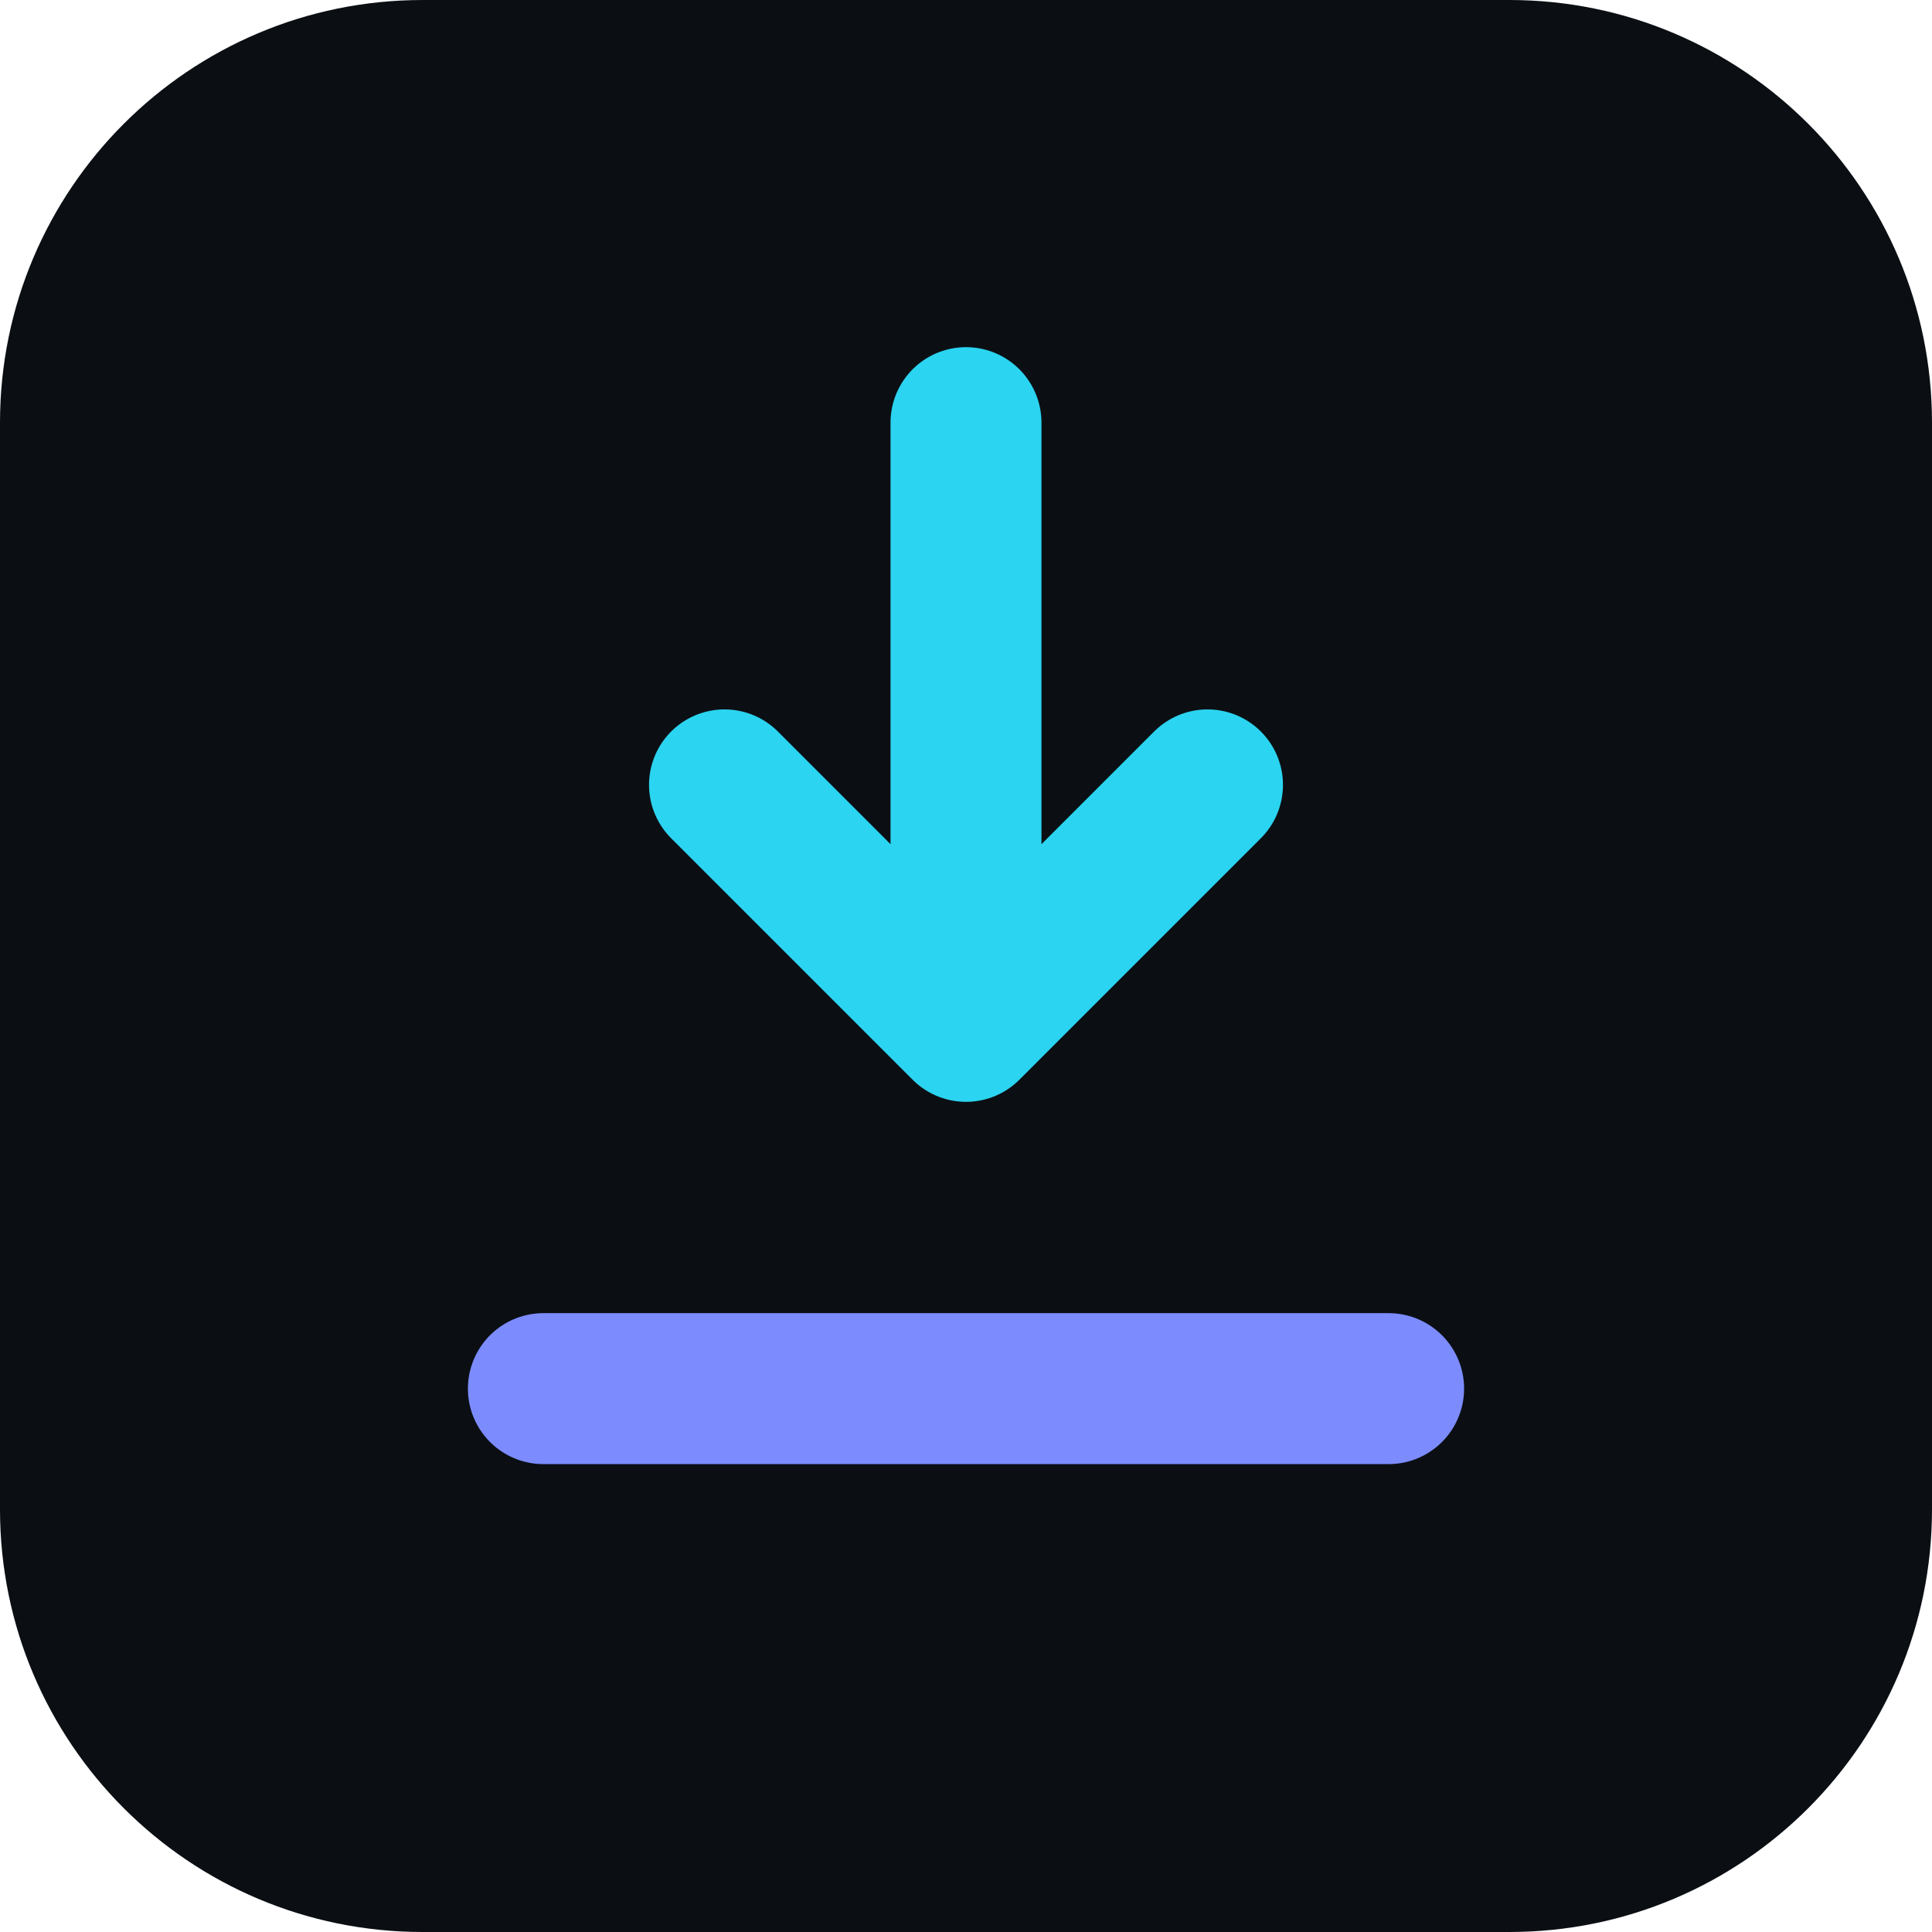
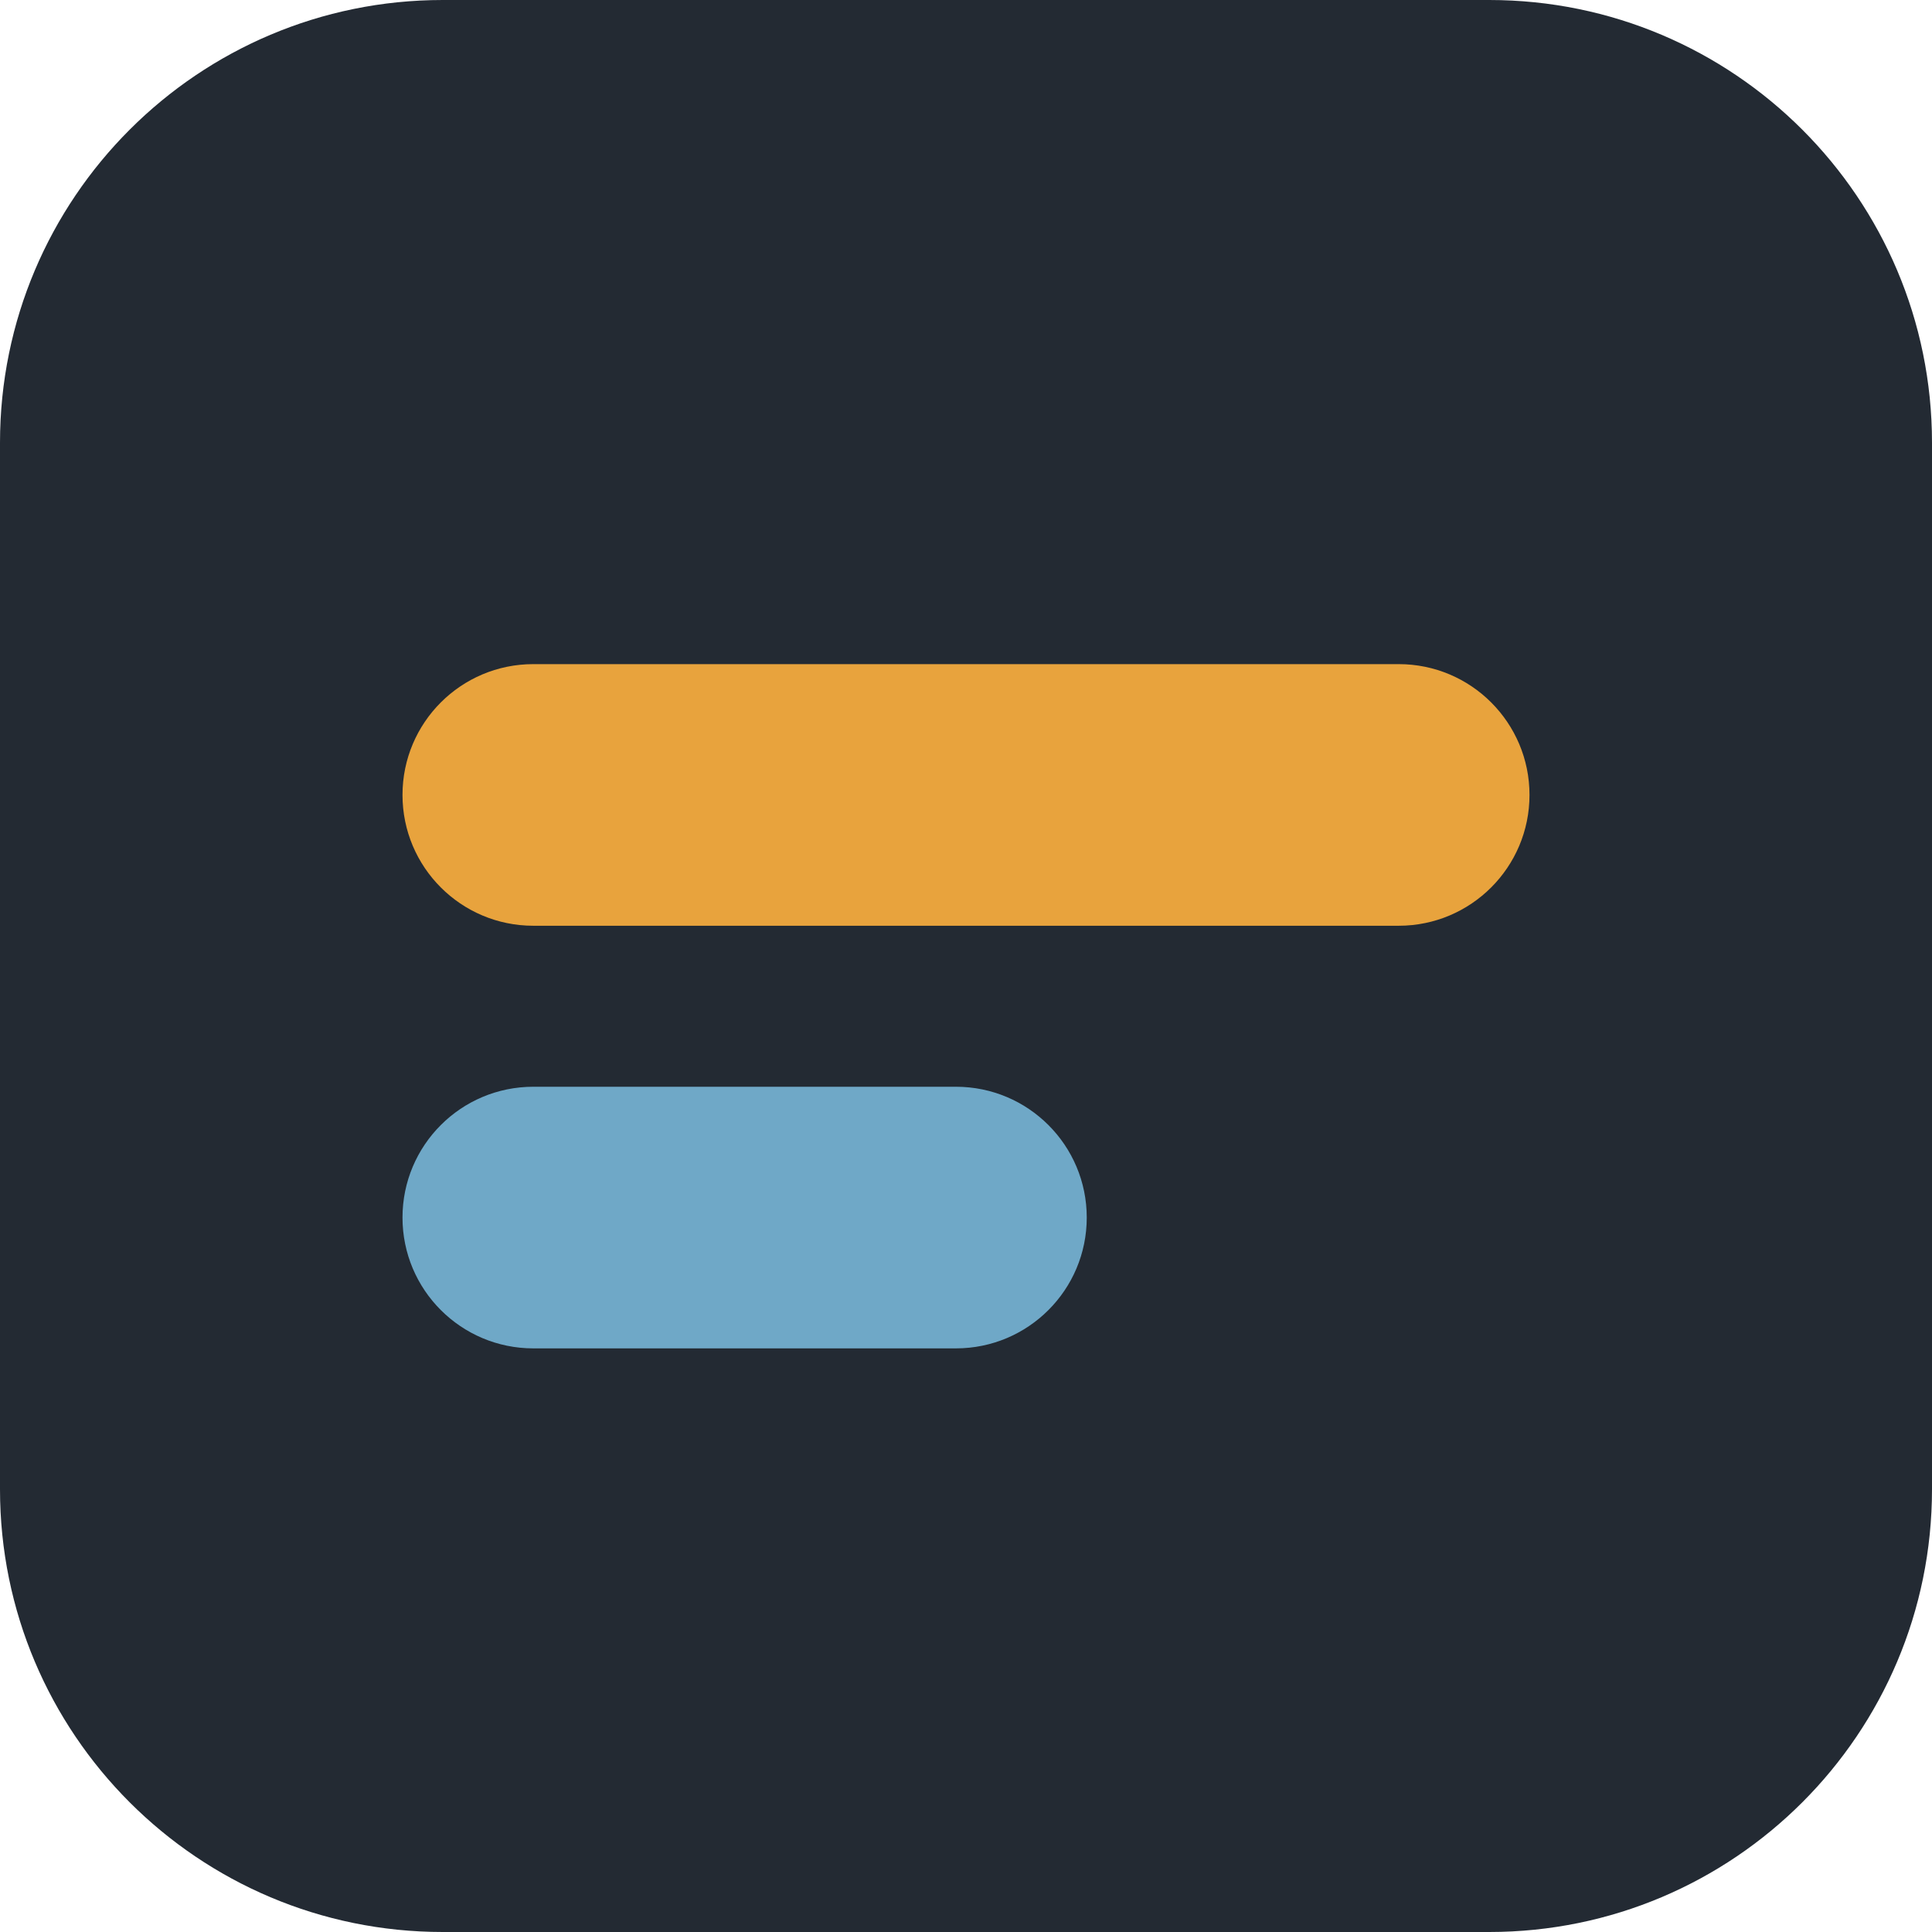
- <svg xmlns="http://www.w3.org/2000/svg" width="32" height="32" viewBox="0 0 32 32" fill="none">
-   <rect width="32" height="32" rx="7" fill="#0b0f14" />
-   <path d="M16 7v10m0 0 4-4m-4 4-4-4" stroke="#2bd4f0" stroke-width="2.5" stroke-linecap="round" stroke-linejoin="round" />
-   <path d="M9 23h14" stroke="#7c8cff" stroke-width="2.5" stroke-linecap="round" />
+ <svg xmlns="http://www.w3.org/2000/svg" width="96" height="96" viewBox="0 0 96 96" fill="none" role="img" aria-label="dash-ota">
+   <rect width="96" height="96" rx="22" fill="#232A33" />
+   <rect x="20" y="33" width="56" height="13" rx="6.5" fill="#E8A33D" />
+   <rect x="20" y="54" width="34" height="13" rx="6.5" fill="#6FA8C7" />
</svg>
